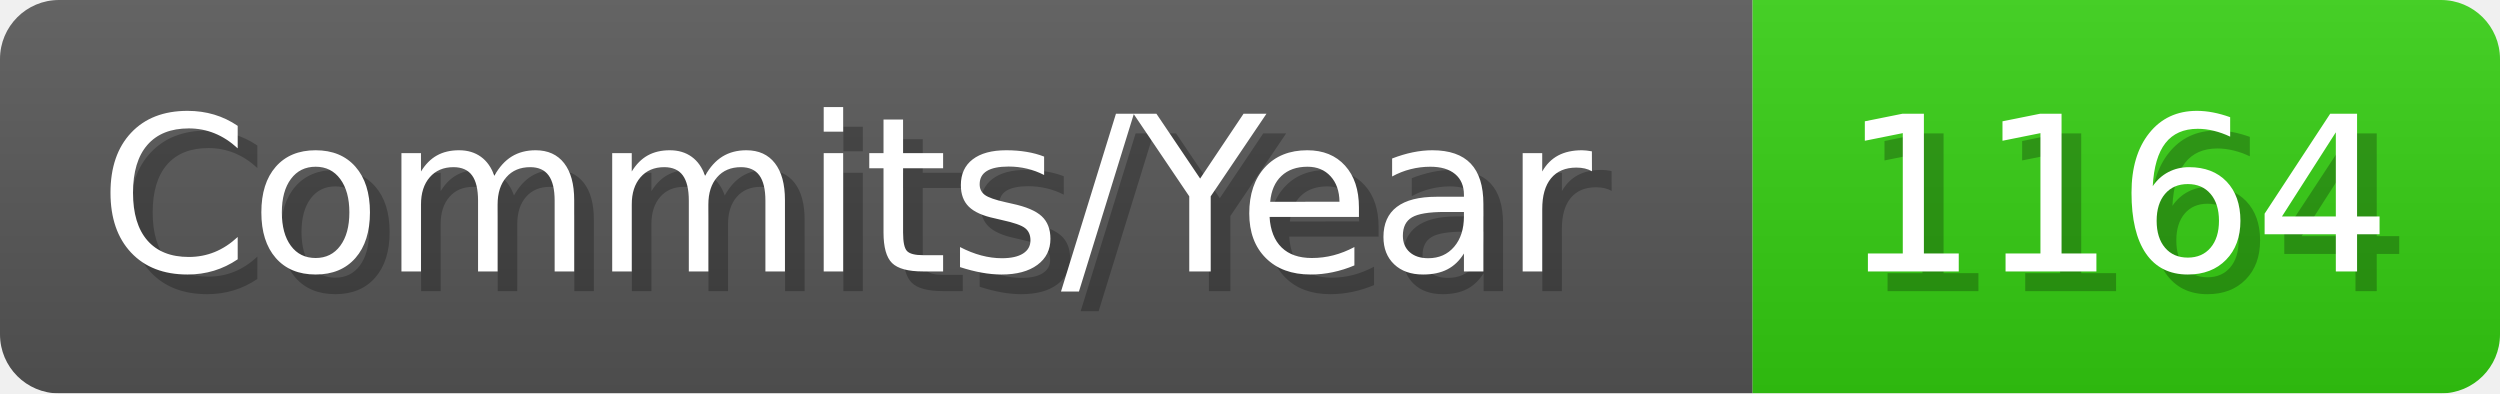
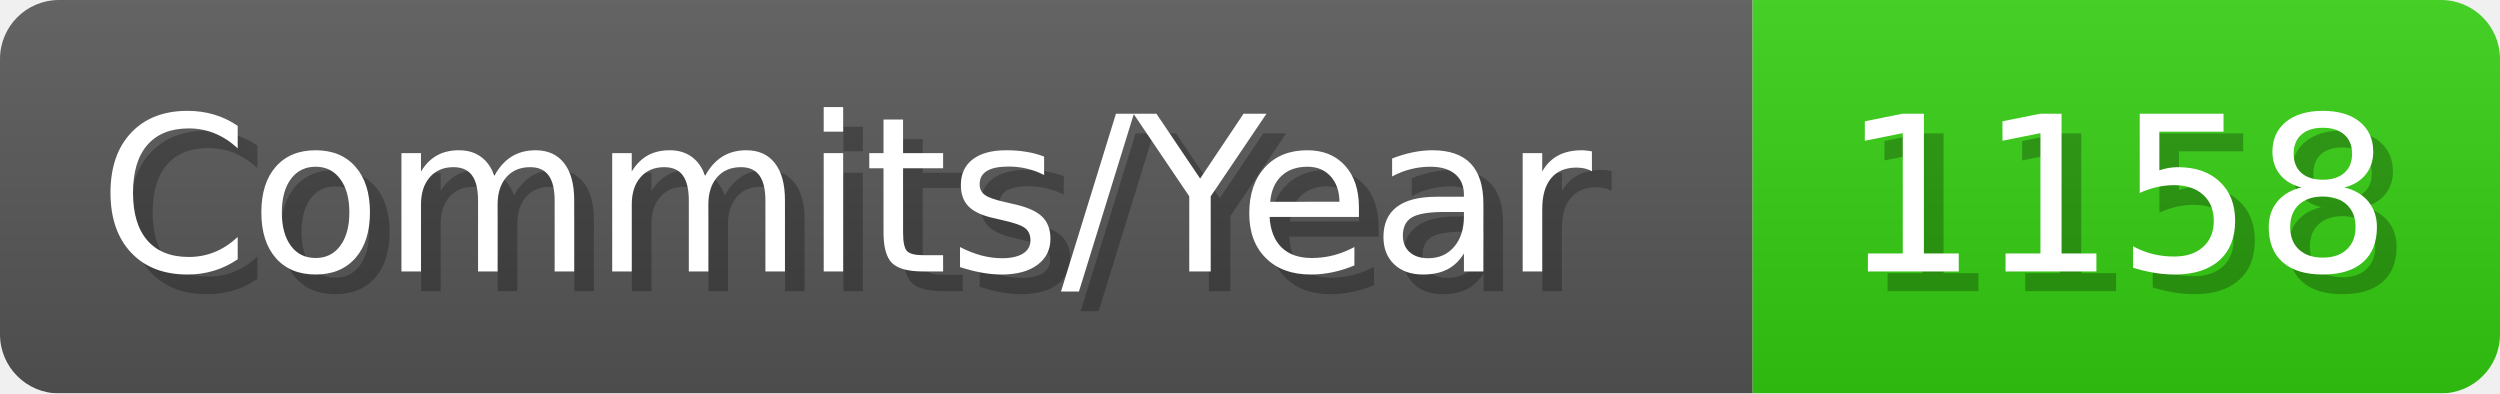
- <svg xmlns="http://www.w3.org/2000/svg" width="127.1" height="20" viewBox="0 0 1271 200" role="img" aria-label="Commits/Year: 1164">
+ <svg xmlns="http://www.w3.org/2000/svg" width="127.1" height="20" viewBox="0 0 1271 200" role="img" aria-label="Commits/Year: 1158">
  <linearGradient id="aUPdi" x2="0" y2="100%">
    <stop offset="0" stop-opacity=".1" stop-color="#EEE" />
    <stop offset="1" stop-opacity=".1" />
  </linearGradient>
  <mask id="WfAiQ">
    <rect width="1271" height="200" rx="30" fill="#FFF" />
  </mask>
  <g mask="url(#WfAiQ)">
    <rect width="891" height="200" fill="#555" />
    <rect width="380" height="200" fill="#3C1" x="891" />
    <rect width="1271" height="200" fill="url(#aUPdi)" />
  </g>
  <g aria-hidden="true" fill="#fff" text-anchor="start" font-family="Verdana,DejaVu Sans,sans-serif" font-size="110">
    <text x="60" y="148" textLength="791" fill="#000" opacity="0.25">Commits/Year</text>
    <text x="50" y="138" textLength="791">Commits/Year</text>
-     <text x="946" y="148" textLength="280" fill="#000" opacity="0.25">1164</text>
-     <text x="936" y="138" textLength="280">1164</text>
+     <text x="946" y="148" textLength="280" fill="#000" opacity="0.25">1158</text>
+     <text x="936" y="138" textLength="280">1158</text>
  </g>
</svg>
